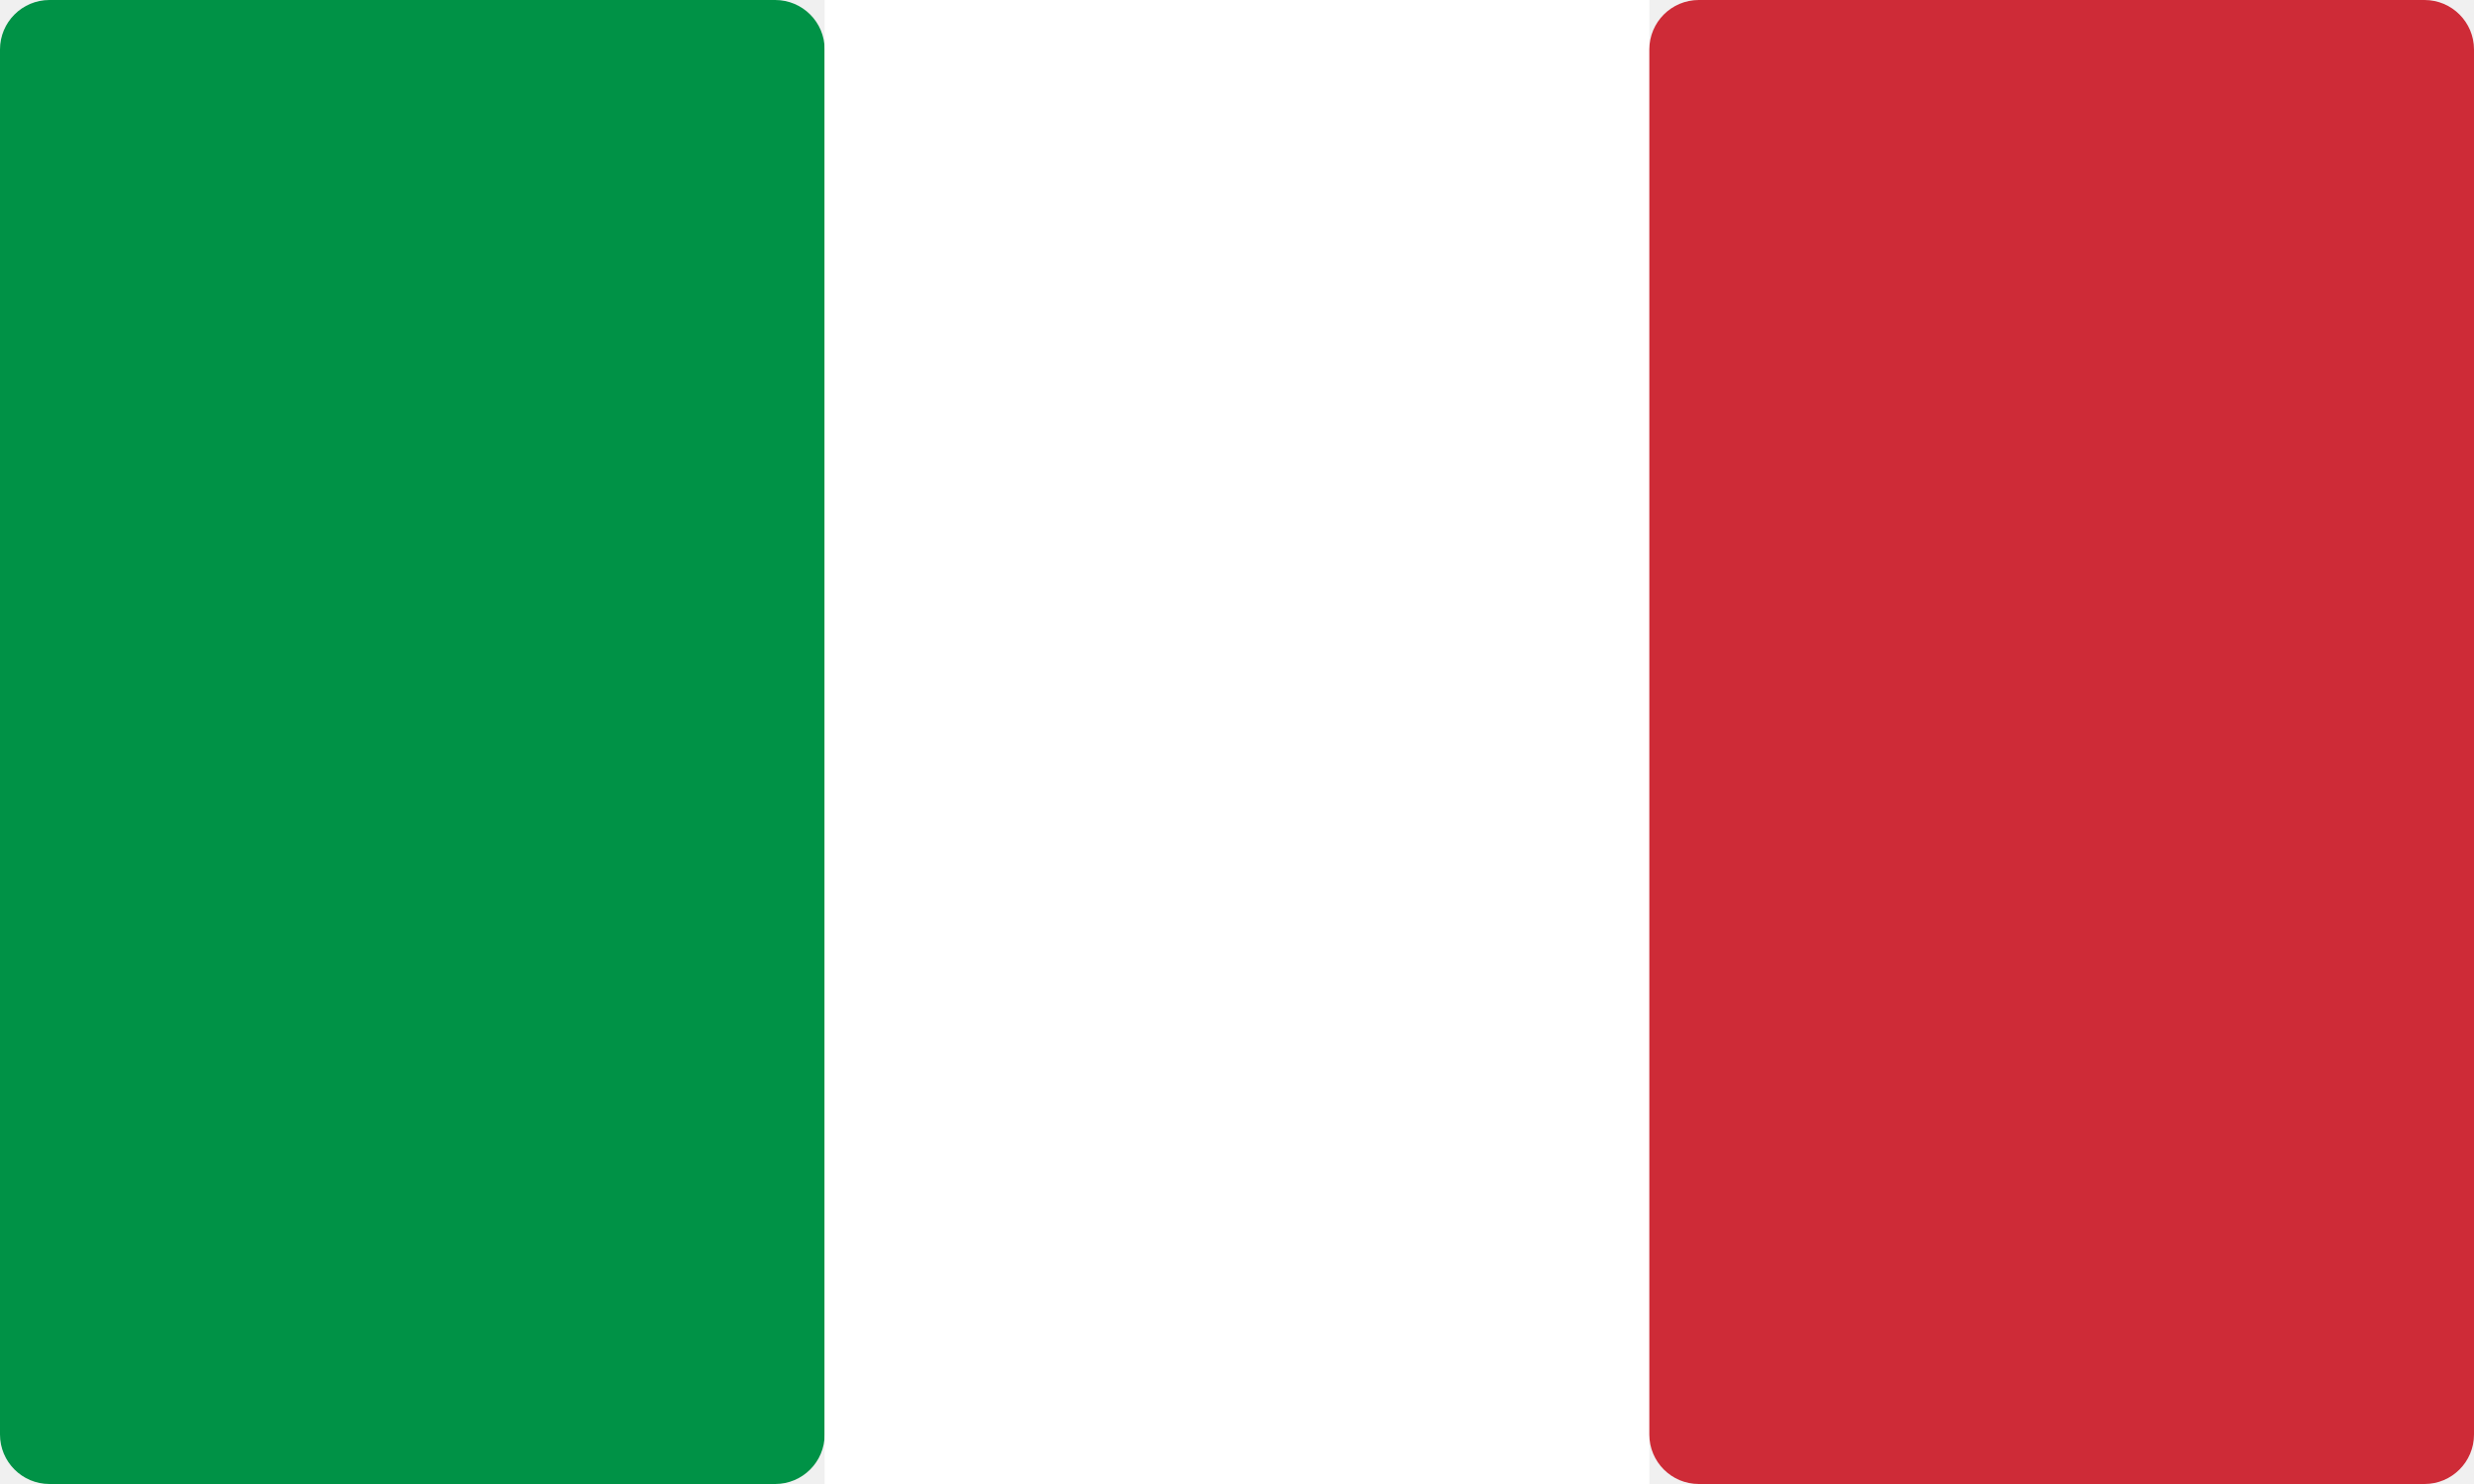
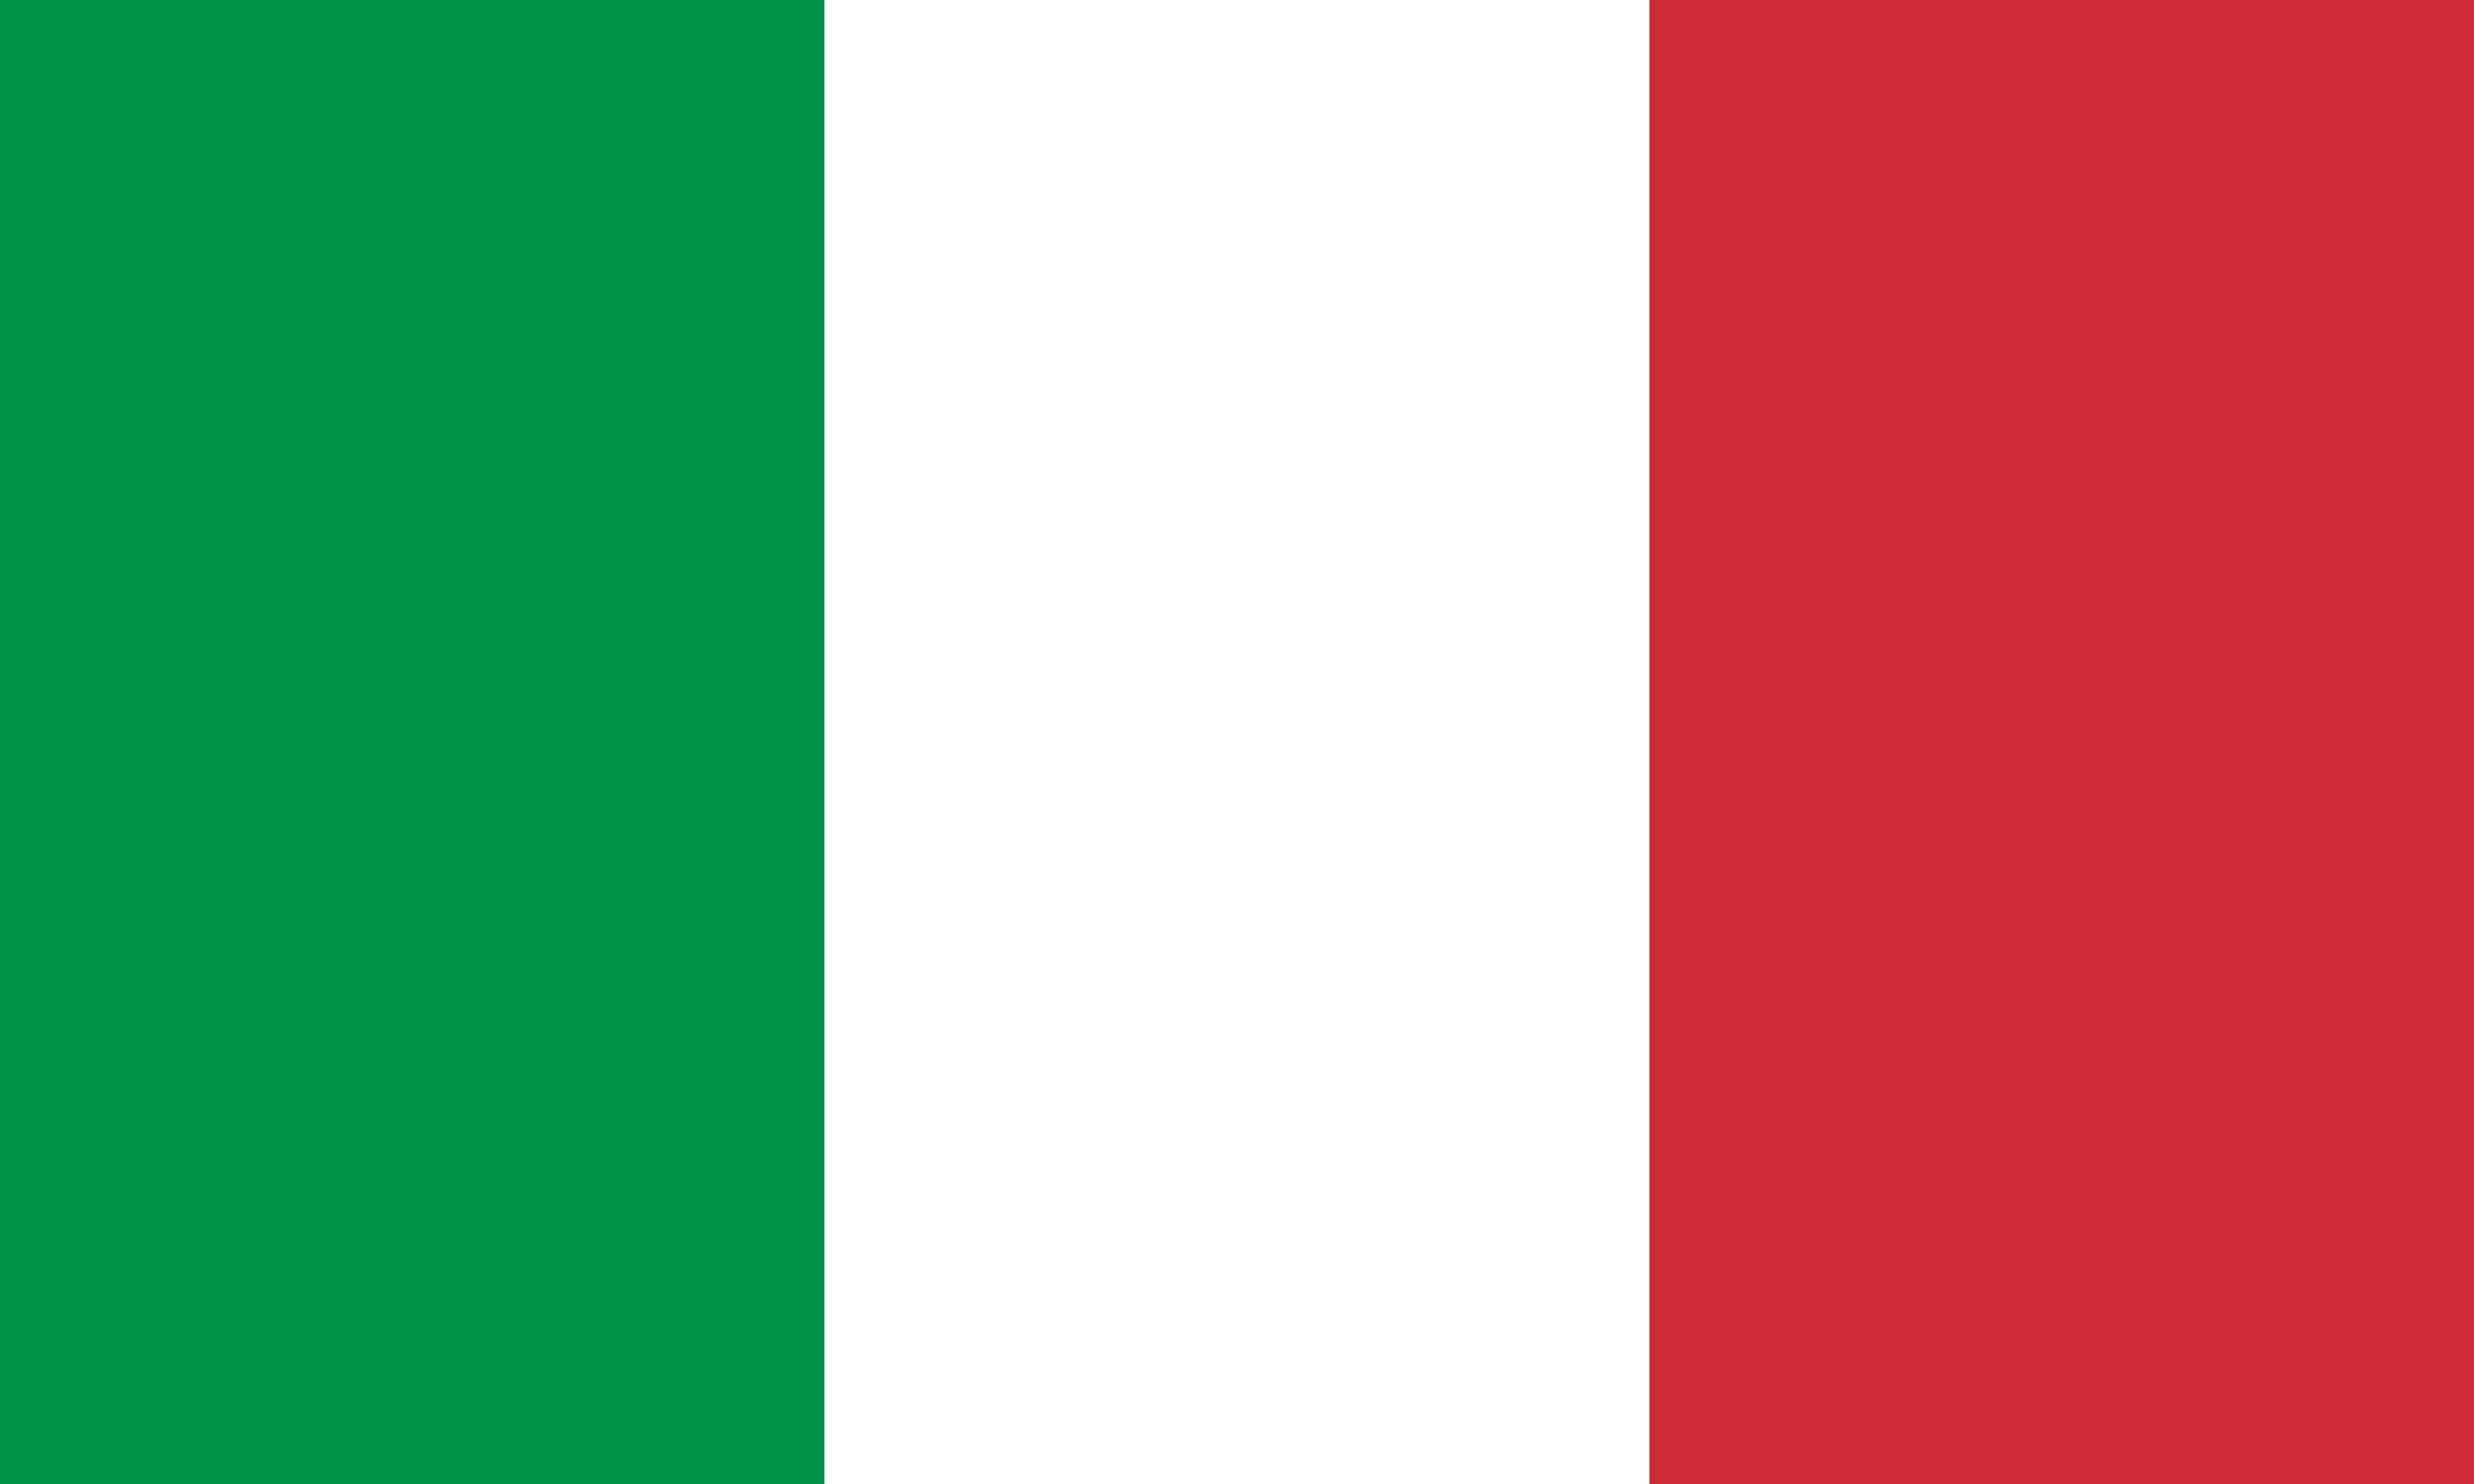
- <svg xmlns="http://www.w3.org/2000/svg" viewBox="0 0 300 180" width="300" height="180">
-   <rect width="100" height="180" fill="#009246" rx="6" />
+ <svg xmlns="http://www.w3.org/2000/svg" viewBox="0 0 300 180" width="100%" height="100%">
+   <rect width="100" height="180" fill="#009246" />
  <rect x="100" width="100" height="180" fill="#FFFFFF" />
-   <rect x="200" width="100" height="180" fill="#CE2B37" rx="6" />
+   <rect x="200" width="100" height="180" fill="#CE2B37" />
</svg>
